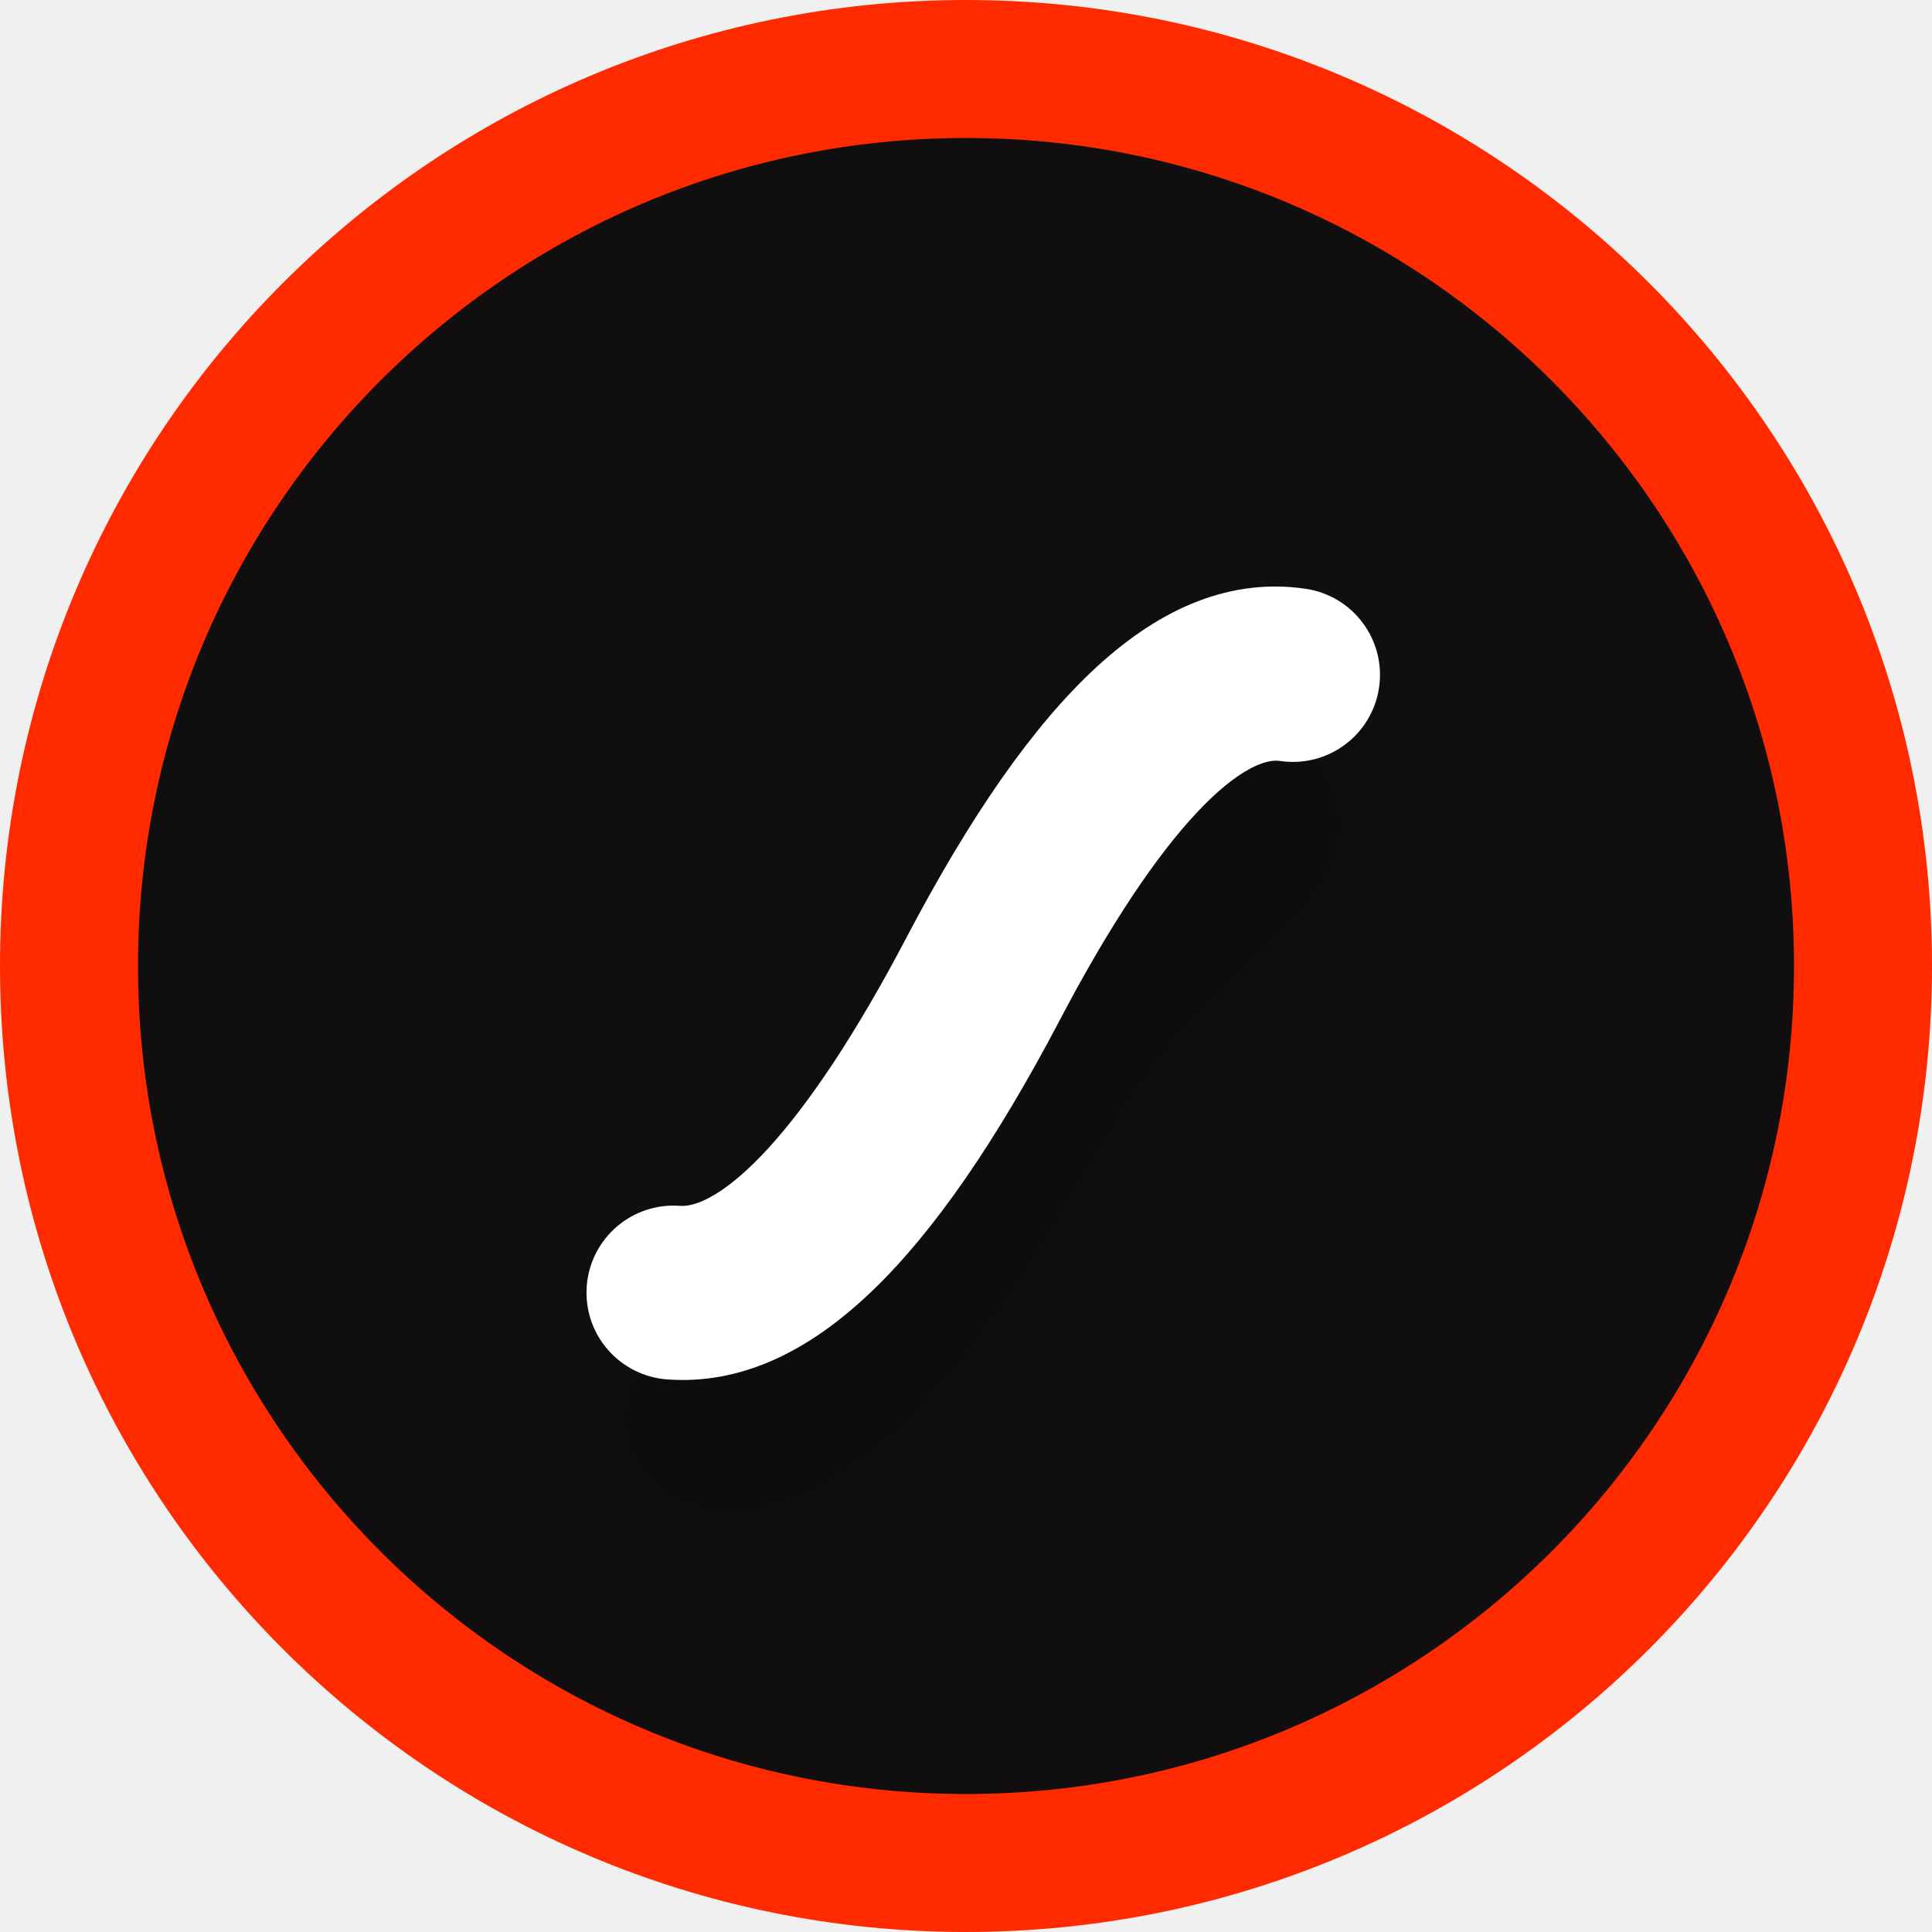
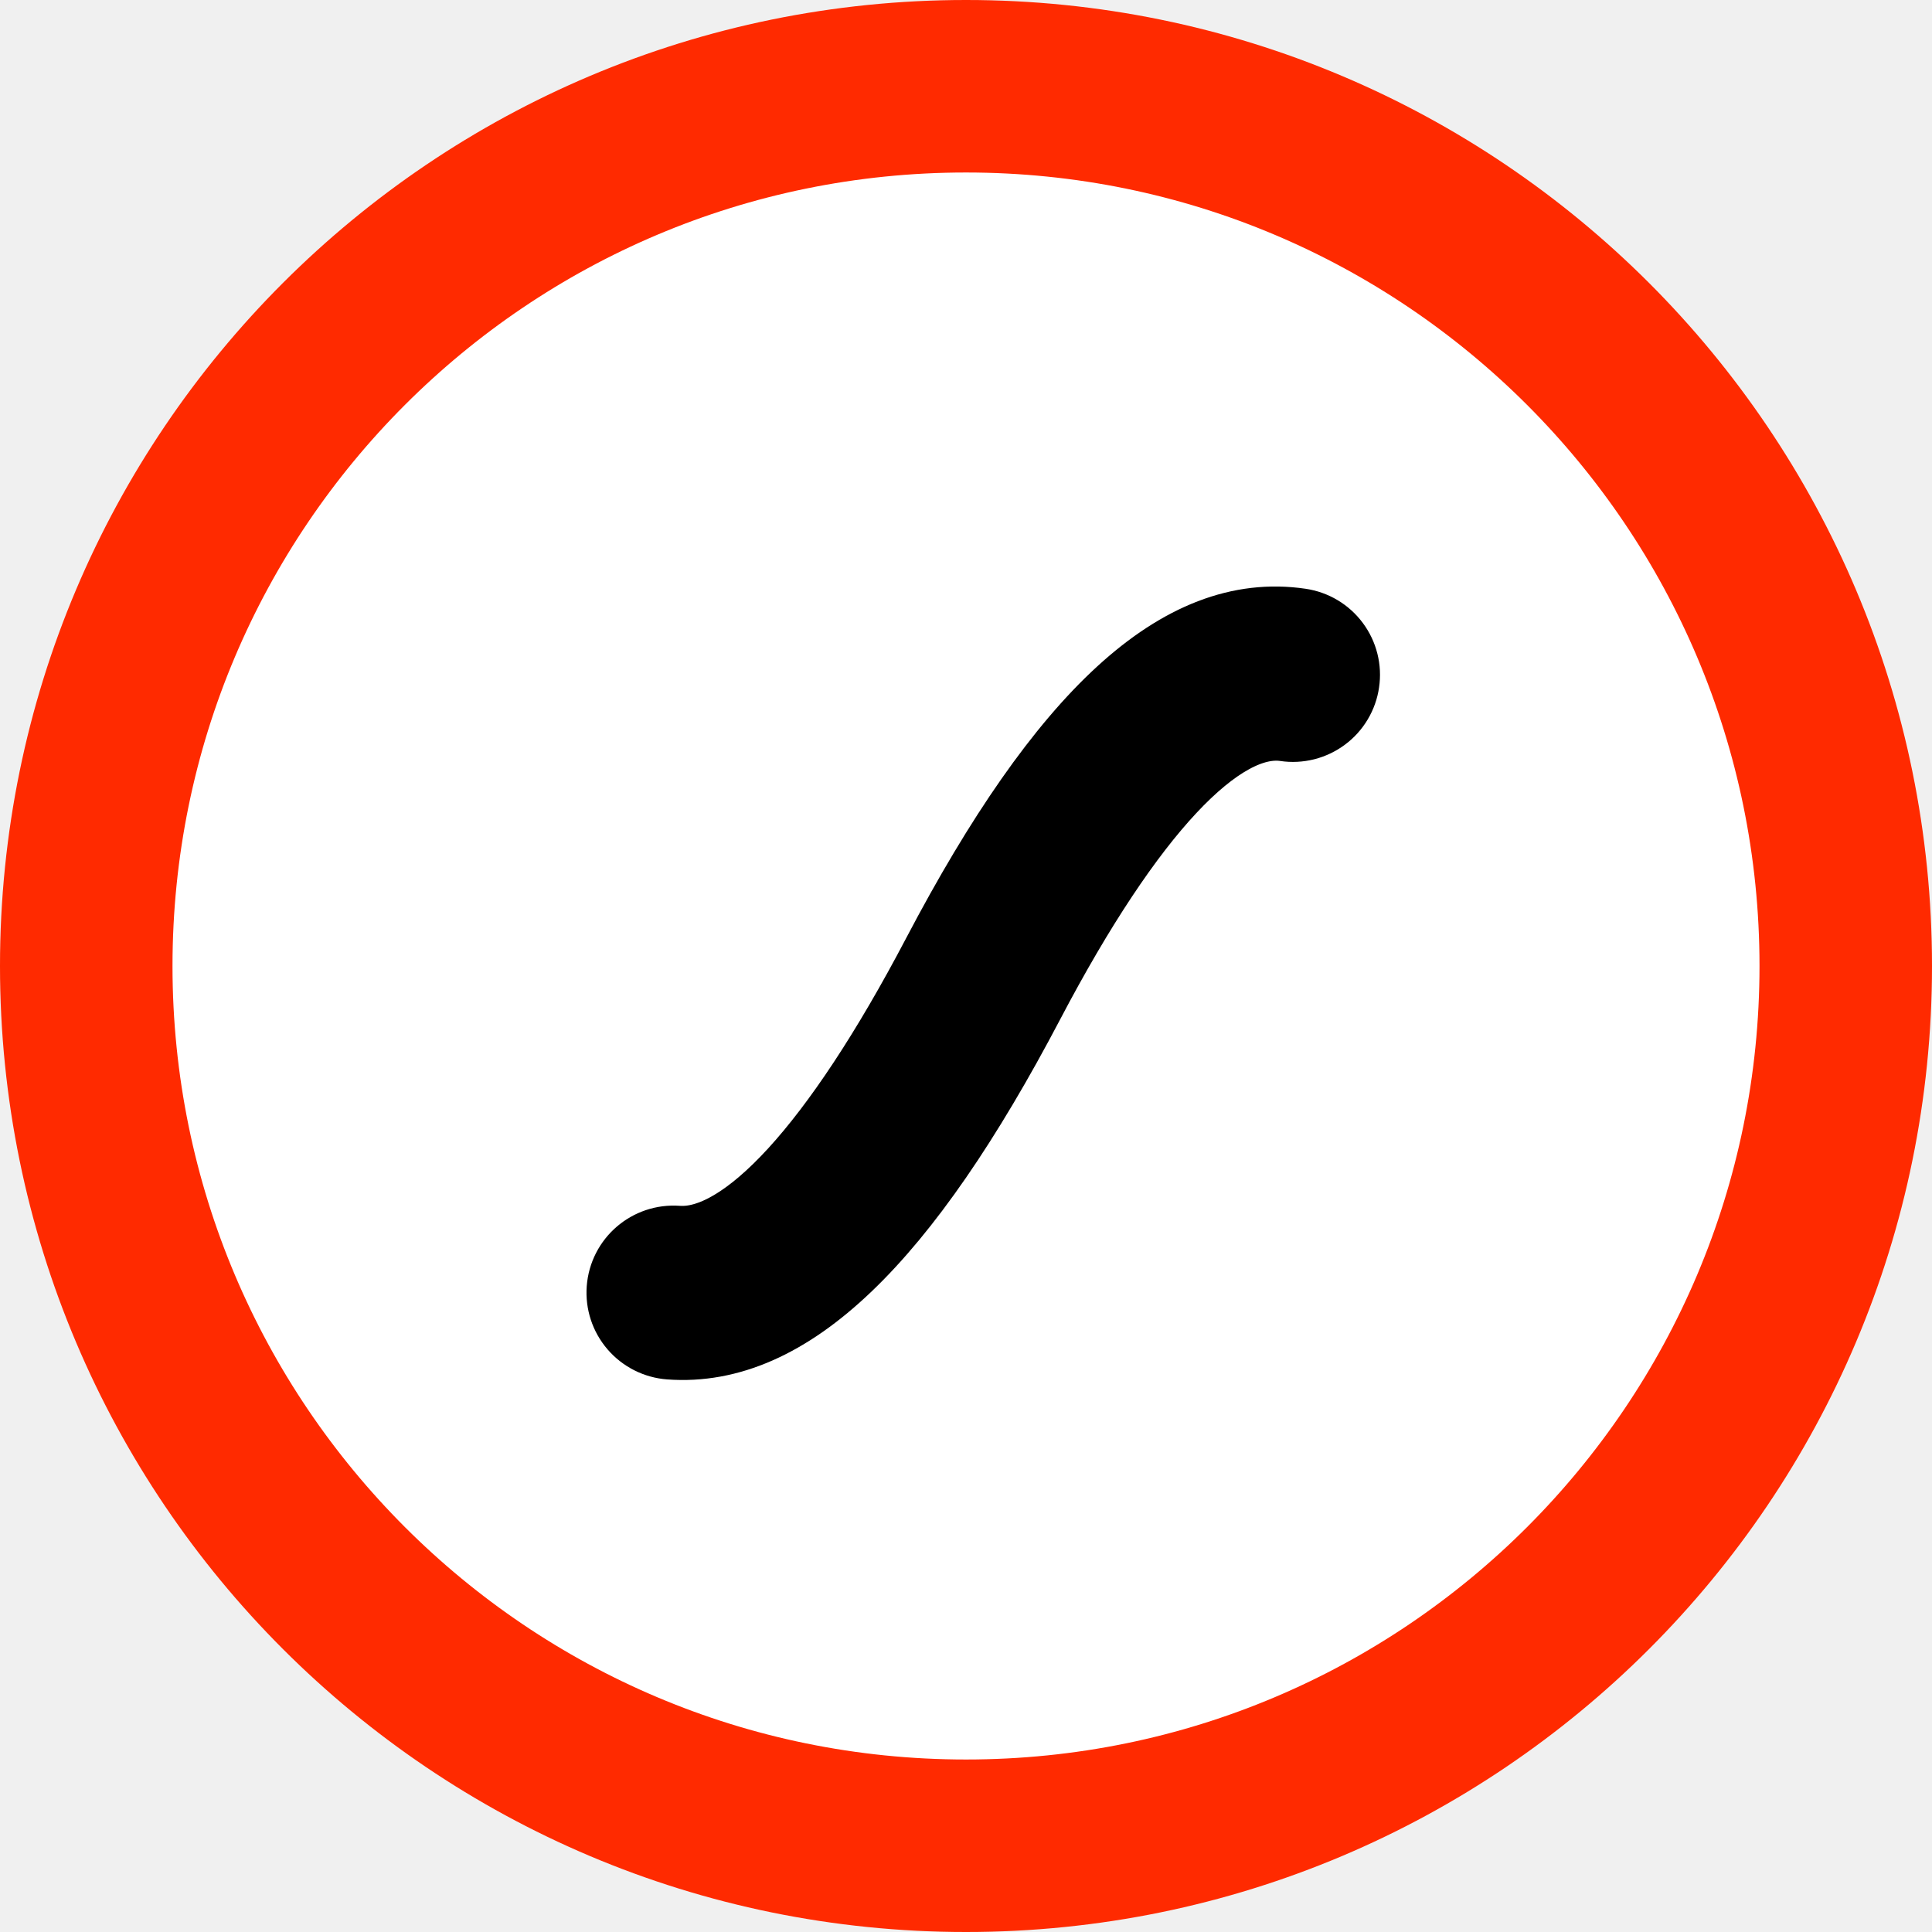
<svg xmlns="http://www.w3.org/2000/svg" width="56" height="56" viewBox="0 0 56 56" fill="none">
-   <path d="M54 28C54 42.359 42.359 54 28 54C13.641 54 2 42.359 2 28C2 13.641 13.641 2 28 2C42.359 2 54 13.641 54 28Z" fill="#100E0E" stroke="#FF2A00" stroke-width="4" />
-   <g filter="url(#filter0_d)">
-     <path d="M37.698 18.055C38.099 18.114 38.459 18.329 38.7 18.654C38.941 18.978 39.043 19.384 38.983 19.783C38.955 19.981 38.887 20.171 38.784 20.343C38.682 20.515 38.546 20.665 38.385 20.784C38.224 20.903 38.041 20.99 37.847 21.039C37.653 21.087 37.45 21.098 37.252 21.068C35.392 20.793 32.769 23.514 29.849 29.073C26.225 35.976 22.874 39.242 19.412 38.986C19.008 38.956 18.633 38.767 18.369 38.461C18.105 38.156 17.974 37.758 18.004 37.355C18.067 36.516 18.797 35.887 19.637 35.949C21.549 36.09 24.208 33.261 27.151 27.657C30.796 20.715 34.187 17.536 37.698 18.055V18.055Z" fill="white" />
-     <path d="M37.698 18.055C38.099 18.114 38.459 18.329 38.7 18.654C38.941 18.978 39.043 19.384 38.983 19.783C38.955 19.981 38.887 20.171 38.784 20.343C38.682 20.515 38.546 20.665 38.385 20.784C38.224 20.903 38.041 20.99 37.847 21.039C37.653 21.087 37.45 21.098 37.252 21.068C35.392 20.793 32.769 23.514 29.849 29.073C26.225 35.976 22.874 39.242 19.412 38.986C19.008 38.956 18.633 38.767 18.369 38.461C18.105 38.156 17.974 37.758 18.004 37.355C18.067 36.516 18.797 35.887 19.637 35.949C21.549 36.09 24.208 33.261 27.151 27.657C30.796 20.715 34.187 17.536 37.698 18.055V18.055Z" stroke="white" stroke-width="2" />
-   </g>
-   <defs>
-     <filter id="filter0_d" x="11" y="15" width="35" height="35.001" filterUnits="userSpaceOnUse" color-interpolation-filters="sRGB">
-       <feFlood flood-opacity="0" result="BackgroundImageFix" />
-       <feColorMatrix in="SourceAlpha" type="matrix" values="0 0 0 0 0 0 0 0 0 0 0 0 0 0 0 0 0 0 127 0" />
-       <feOffset dy="4" />
-       <feGaussianBlur stdDeviation="3" />
-       <feColorMatrix type="matrix" values="0 0 0 0 0 0 0 0 0 0 0 0 0 0 0 0 0 0 0.25 0" />
-       <feBlend mode="normal" in2="BackgroundImageFix" result="effect1_dropShadow" />
-       <feBlend mode="normal" in="SourceGraphic" in2="effect1_dropShadow" result="shape" />
-     </filter>
-   </defs>
+   <path d="M53.5 28C53.5 42.083 42.083 53.5 28 53.5C13.917 53.5 2.5 42.083 2.5 28C2.5 13.917 13.917 2.5 28 2.5C42.083 2.5 53.5 13.917 53.5 28Z" fill="white" stroke="#FF2A00" stroke-width="5" />
+   <path d="M37.698 18.055C38.099 18.114 38.459 18.329 38.7 18.654C38.941 18.978 39.043 19.384 38.983 19.783C38.955 19.981 38.887 20.171 38.784 20.343C38.682 20.515 38.546 20.665 38.385 20.784C38.224 20.903 38.041 20.99 37.847 21.039C37.653 21.087 37.45 21.098 37.252 21.068C35.392 20.793 32.769 23.514 29.849 29.073C26.225 35.976 22.874 39.242 19.412 38.986C19.008 38.956 18.633 38.767 18.369 38.461C18.105 38.156 17.974 37.758 18.004 37.355C18.067 36.516 18.797 35.887 19.637 35.949C21.549 36.09 24.208 33.261 27.151 27.657C30.796 20.715 34.187 17.536 37.698 18.055Z" fill="black" stroke="black" stroke-width="2" />
</svg>
